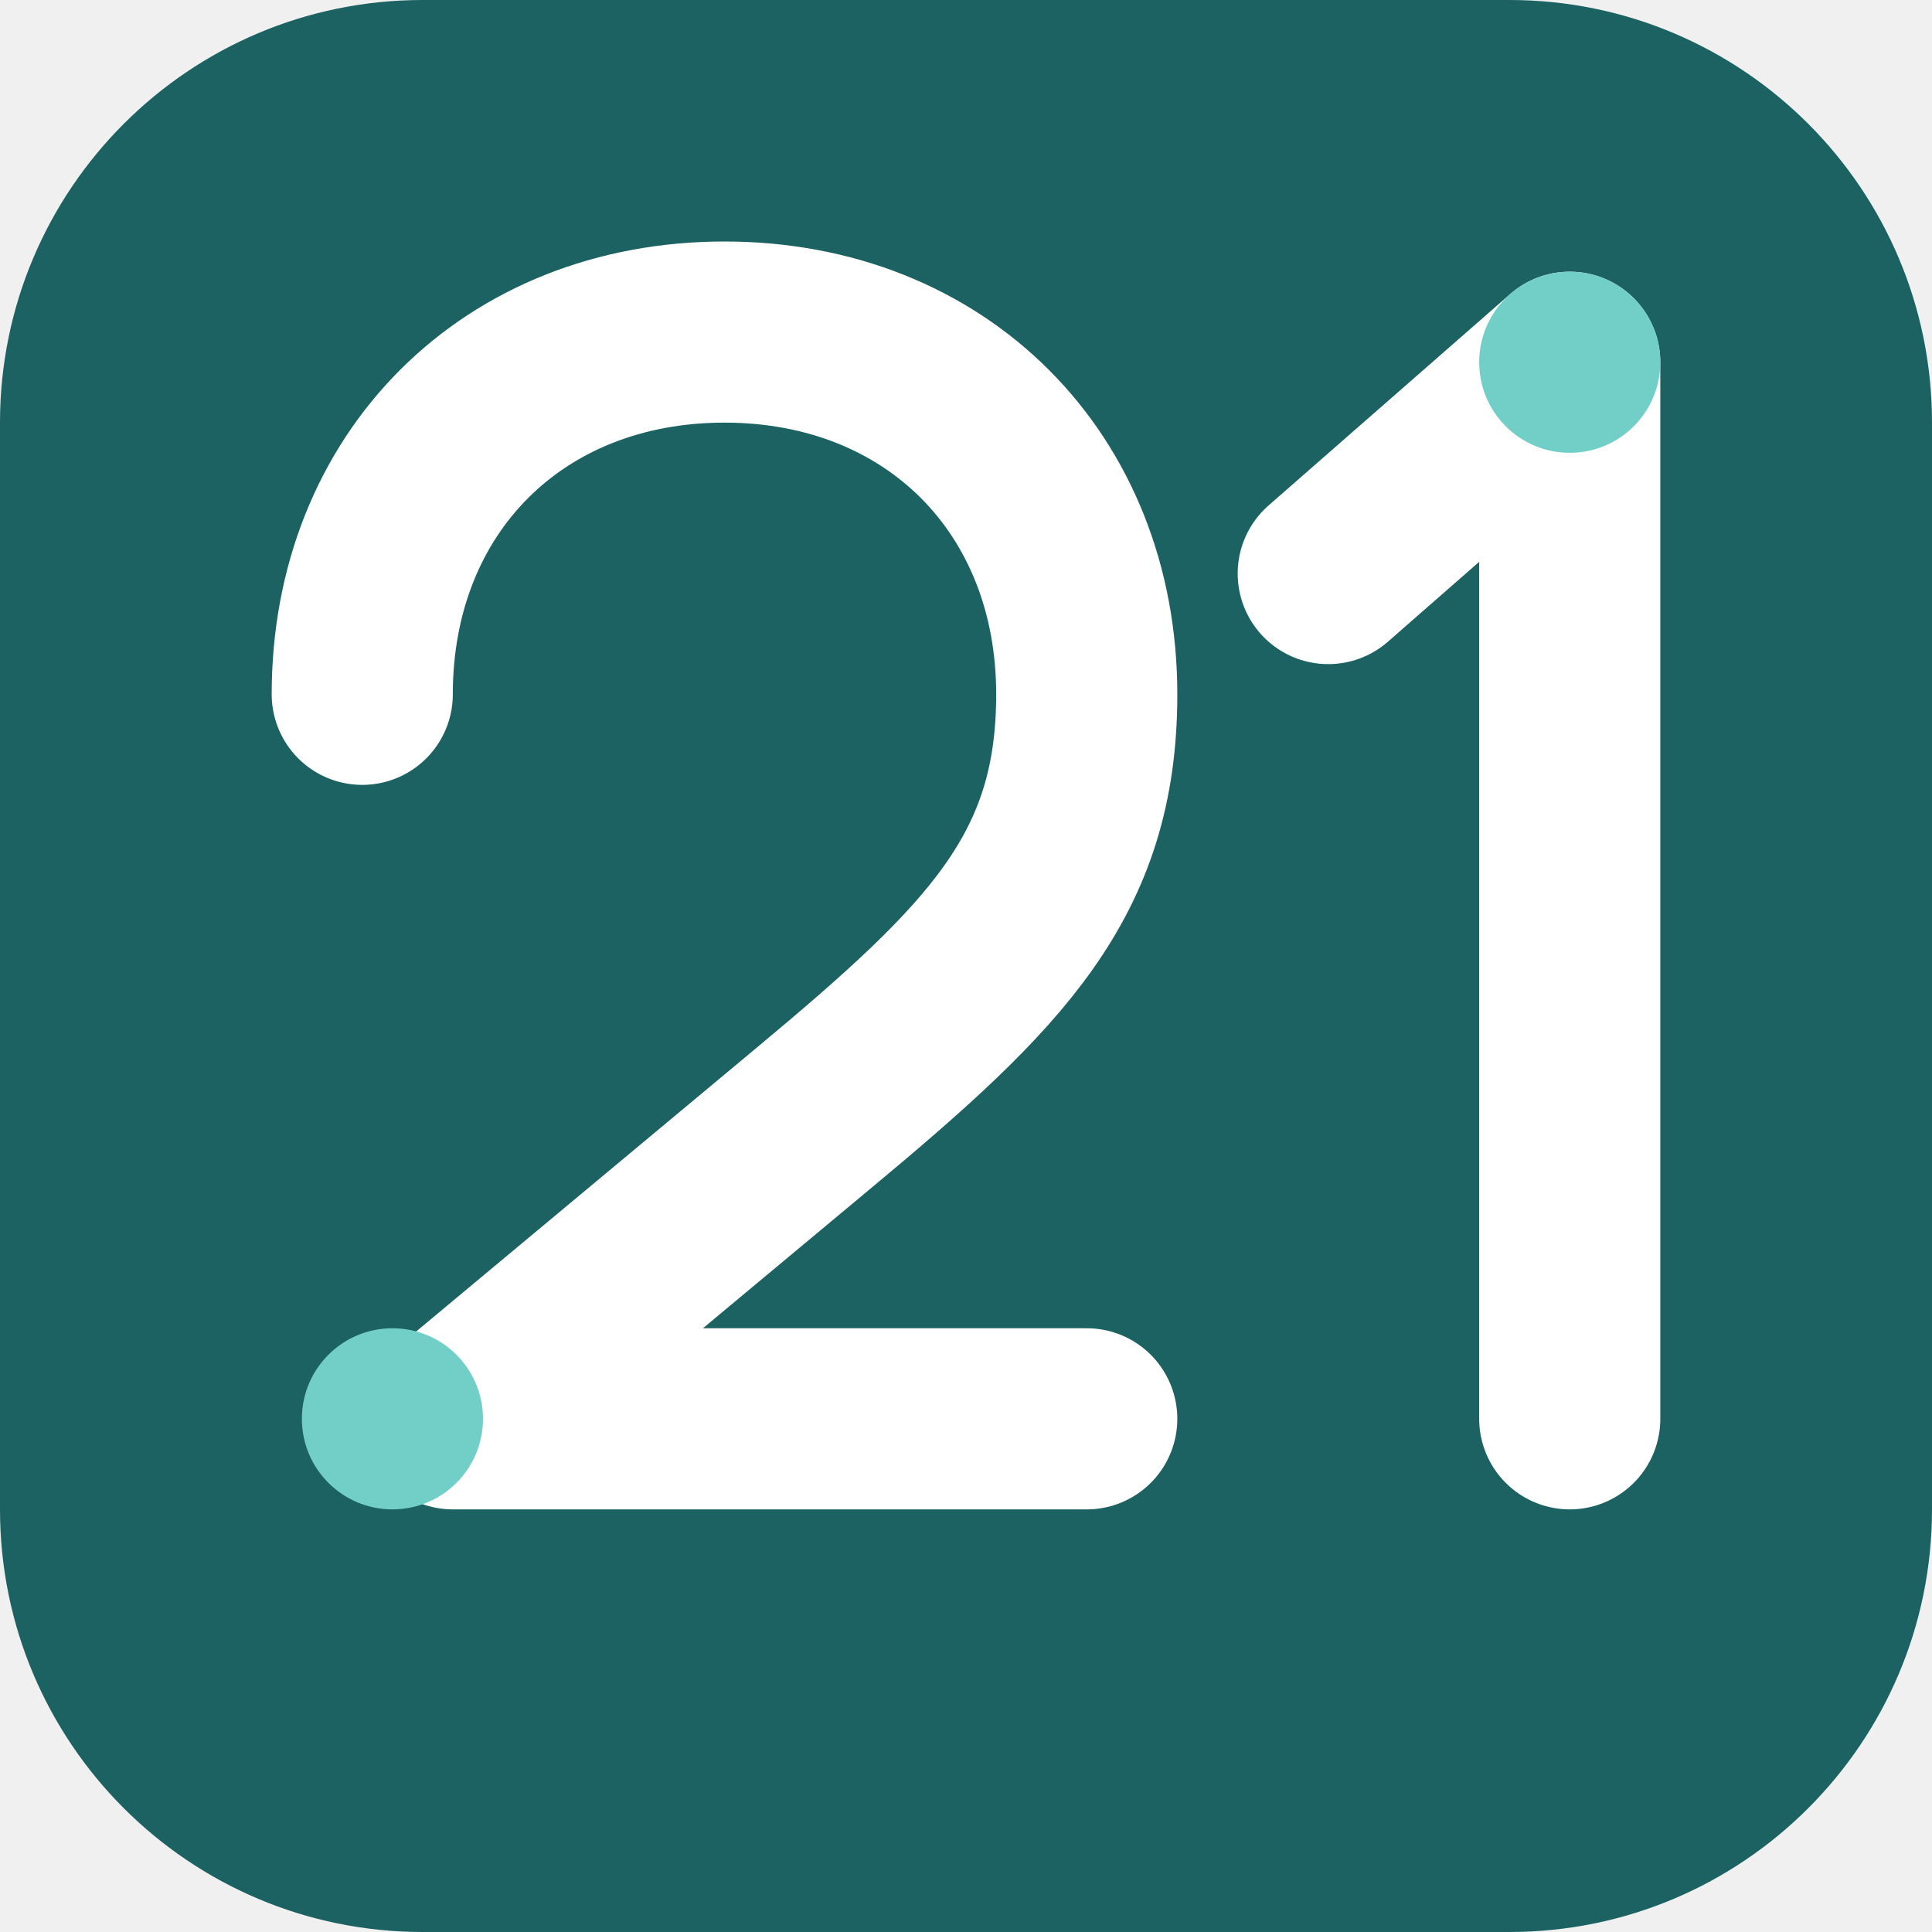
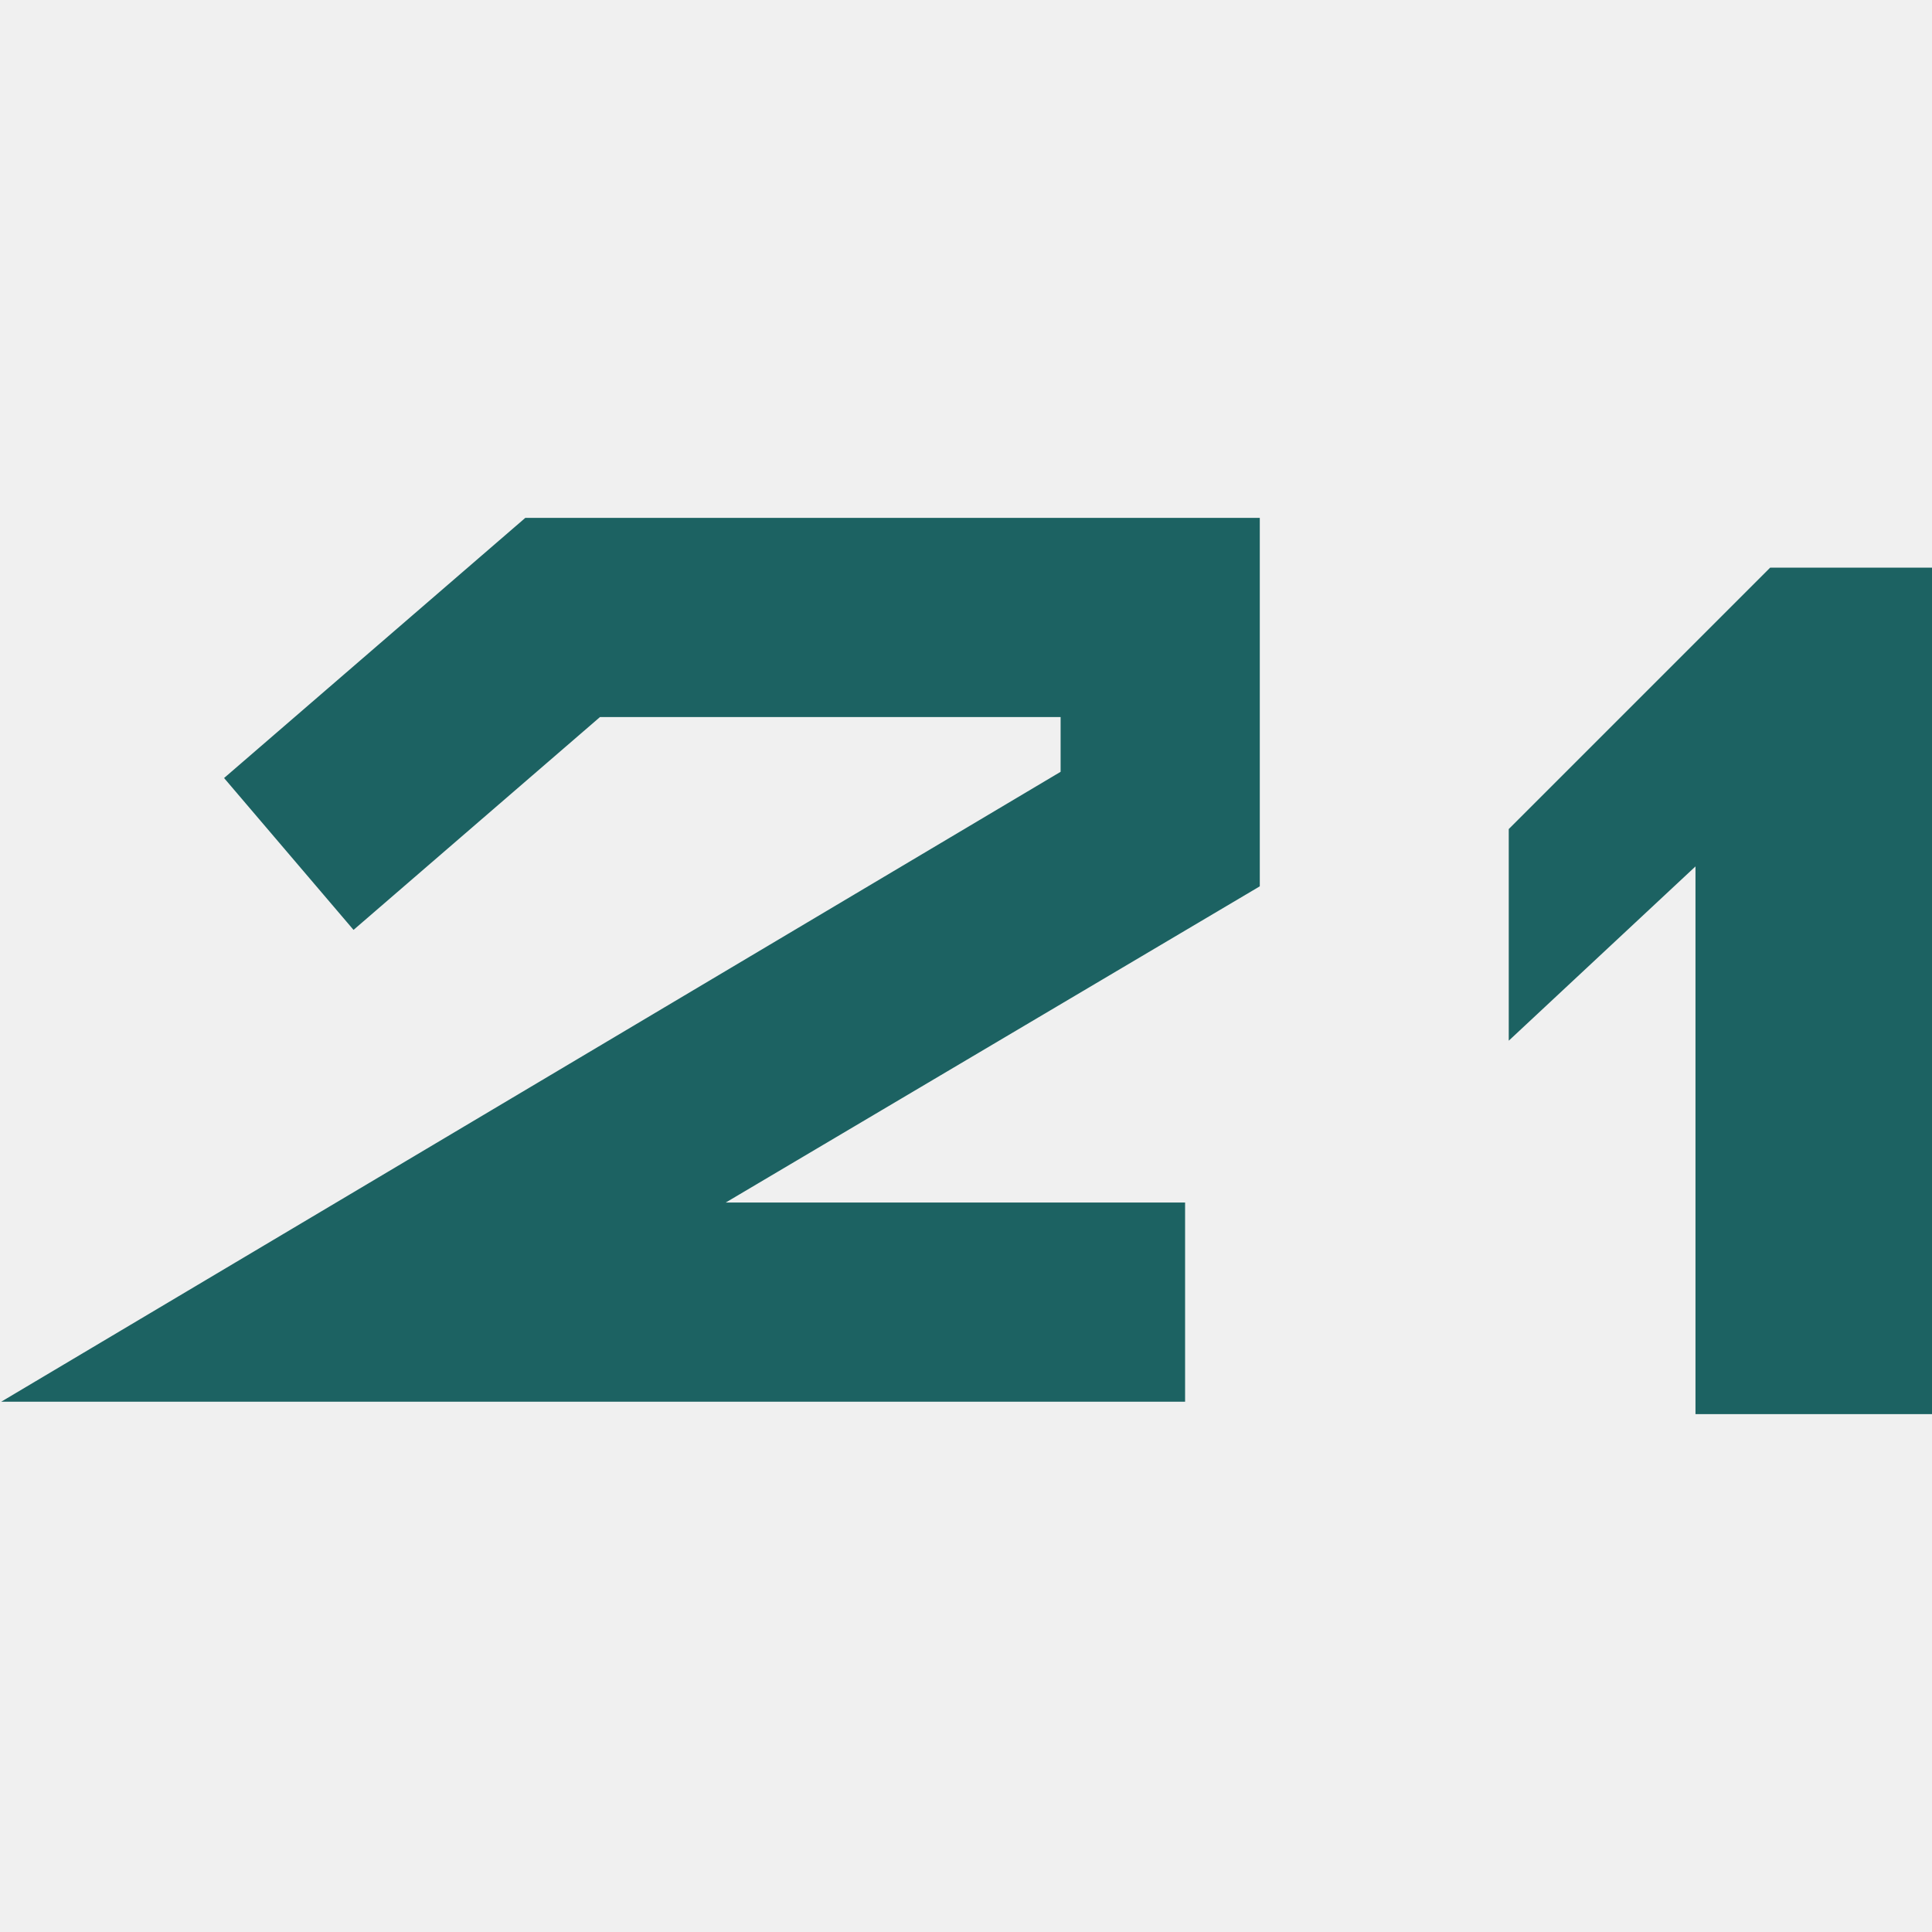
- <svg xmlns="http://www.w3.org/2000/svg" viewBox="0 0 64 64">
-   <rect width="64" height="64" rx="14" fill="#1c6262" />
-   <path d="M12 23c0-7 5-12 12-12s12 5 12 12c0 6-3 9-9 14L15 47h21M44 19l8-7v35" fill="none" stroke="#fff" stroke-width="6" stroke-linecap="round" stroke-linejoin="round" />
-   <circle cx="13" cy="47" r="3" fill="#72cfc8" />
-   <circle cx="52" cy="12" r="3" fill="#72cfc8" />
+ <svg xmlns="http://www.w3.org/2000/svg" viewBox="0.8 -31.6 155.2 155.2">
+   <style>path{fill:#1c6262}@media (prefers-color-scheme:dark){path{fill:#72cfc8}}</style>
+   <path d="M29.2 43.1 49 26H86V30.4L0.9 81H96V65H59.1L102 39.6V10H43L18.8 30.9Z" />
+   <path d="M122 35 143 14H156V82H137V38L122 52Z" />
</svg>
